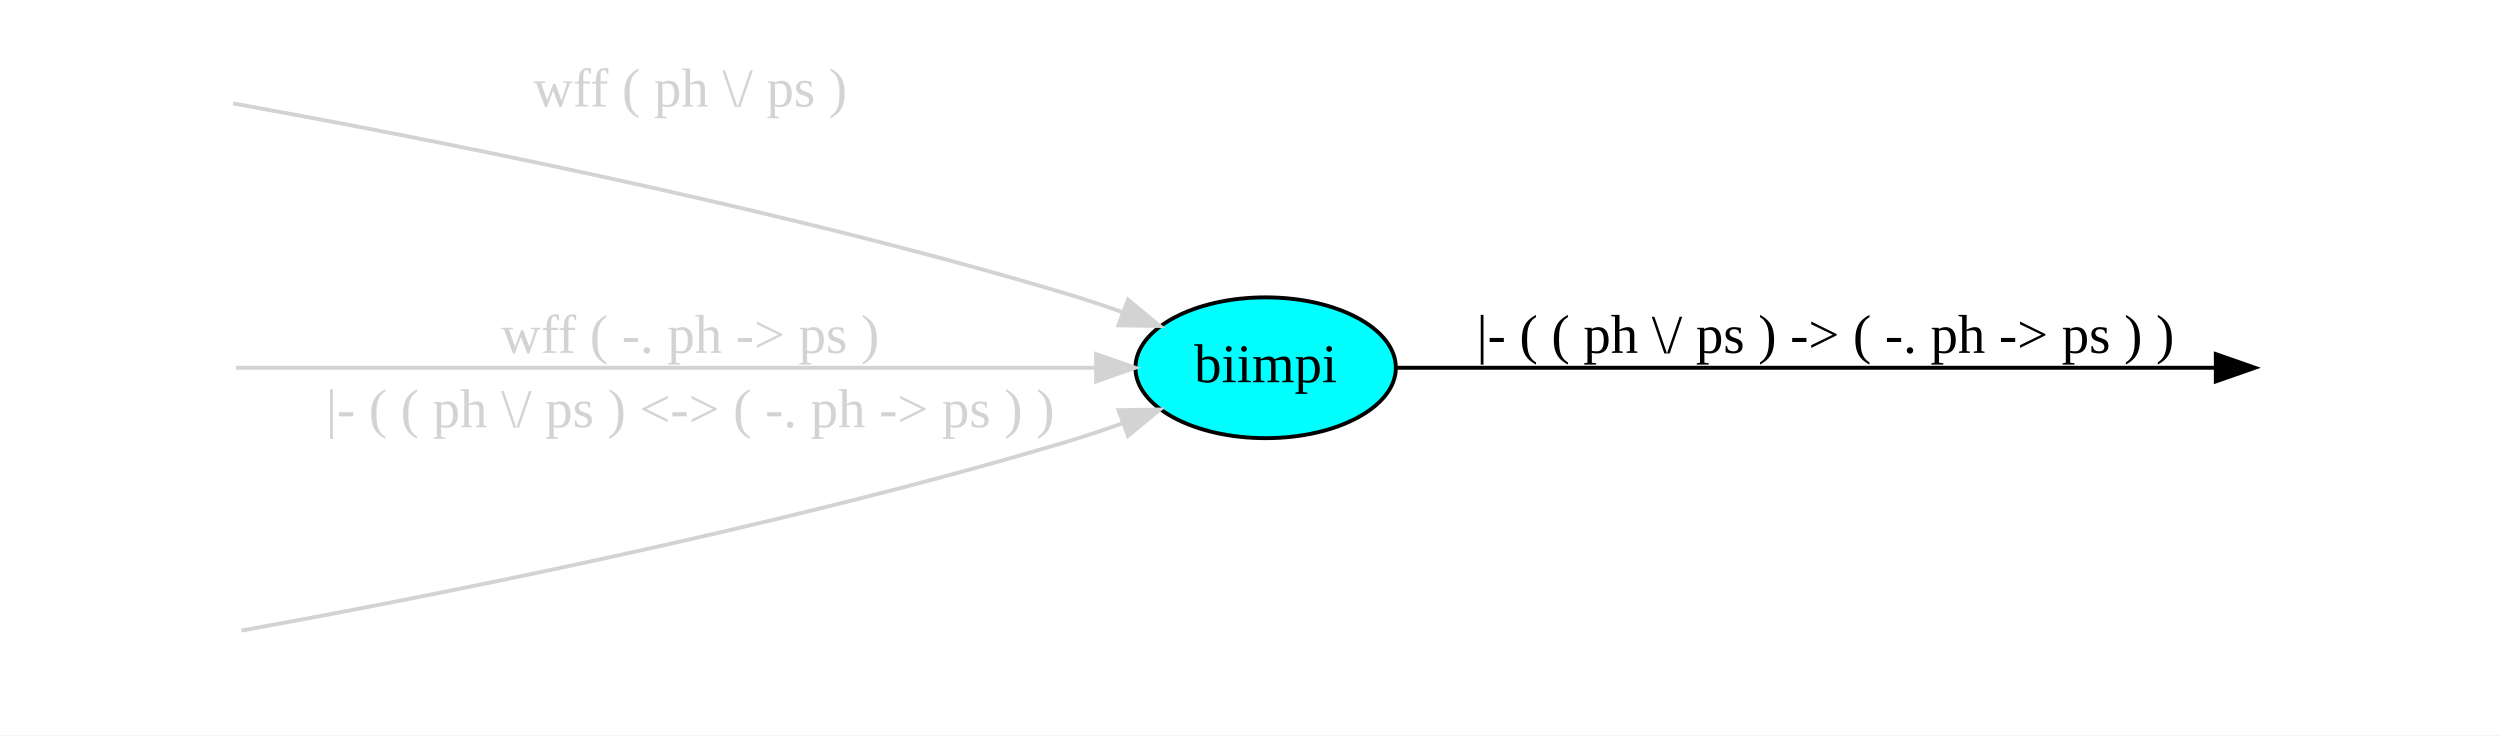
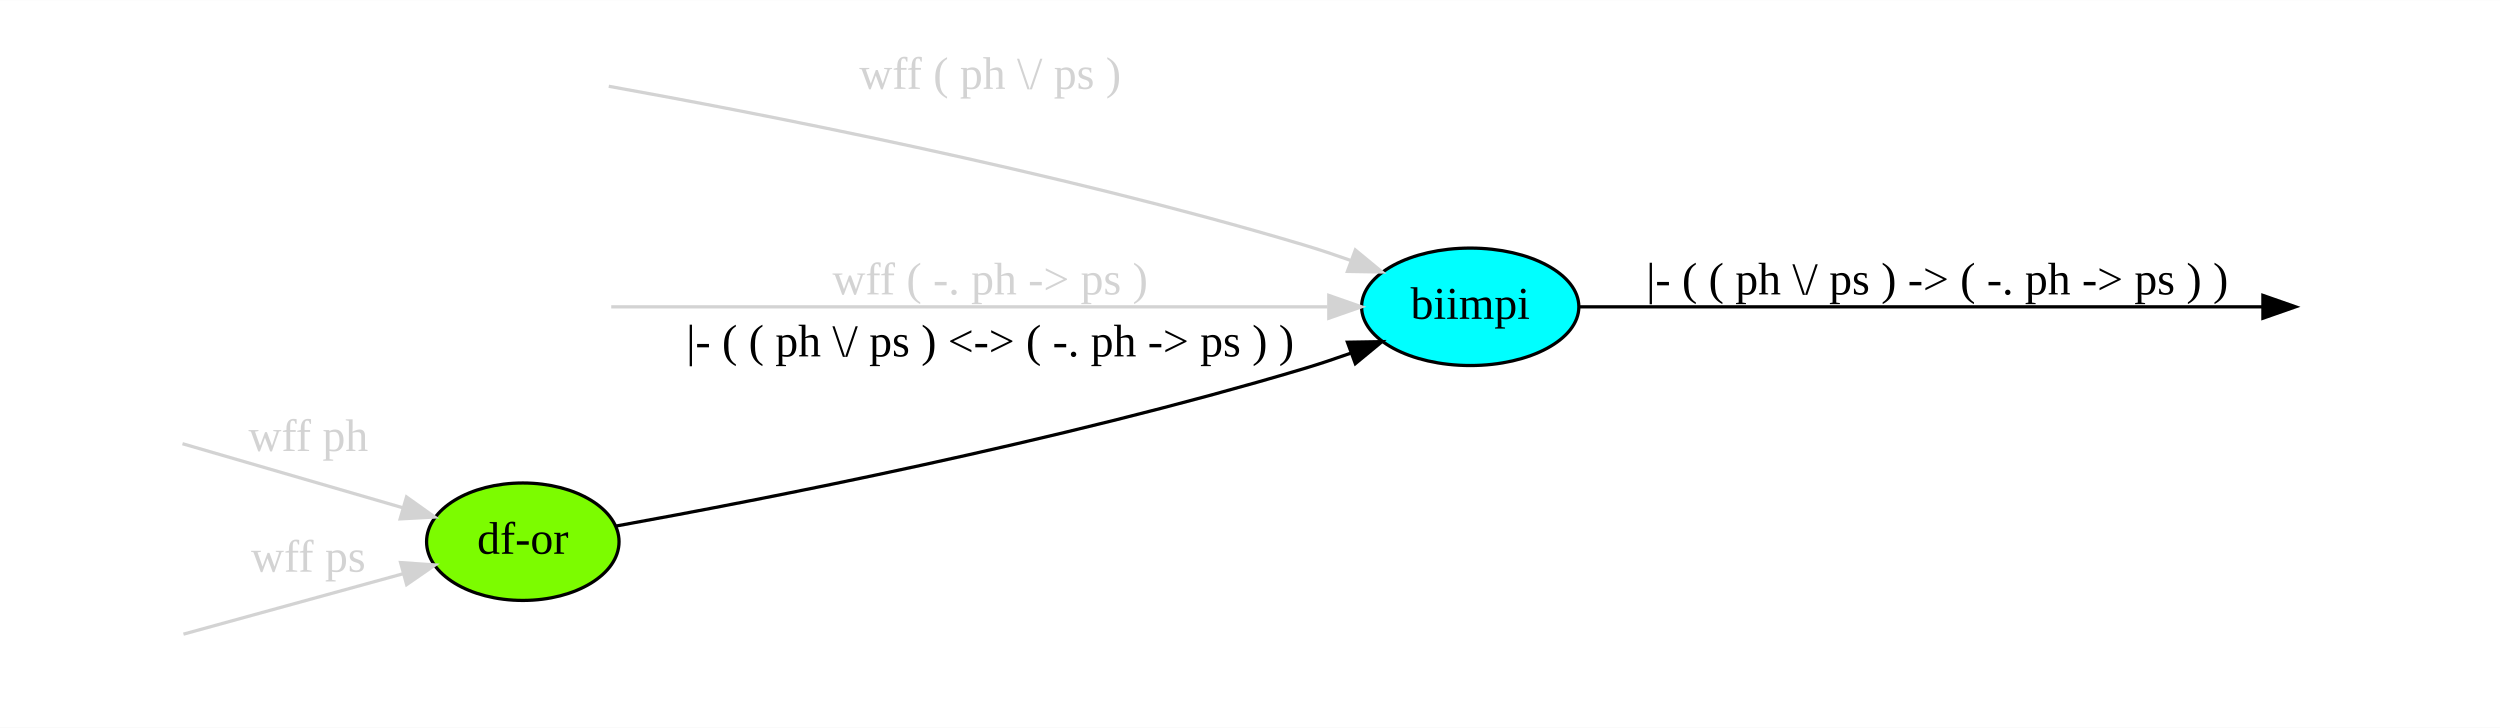
- <svg xmlns="http://www.w3.org/2000/svg" width="639pt" height="188pt" viewBox="0.00 0.00 639.28 188.00">
-   <g id="graph0" class="graph" transform="scale(1 1) rotate(0) translate(4 184)">
-     <polygon fill="white" stroke="none" points="-4,4 -4,-184 635.284,-184 635.284,4 -4,4" />
+ <svg xmlns="http://www.w3.org/2000/svg" width="766pt" height="223pt" viewBox="0.00 0.00 766.28 223.00">
+   <g id="graph0" class="graph" transform="scale(1 1) rotate(0) translate(4 219)">
+     <polygon fill="white" stroke="none" points="-4,4 -4,-219 762.284,-219 762.284,4 -4,4" />
    <g id="node1" class="node" />
    <g id="node2" class="node">
-       <ellipse fill="cyan" stroke="black" cx="319.642" cy="-90" rx="33.295" ry="18" />
-       <text text-anchor="middle" x="319.642" y="-86.3" font-family="Times New Roman,serif" font-size="14.00">biimpi</text>
+       <ellipse fill="cyan" stroke="black" cx="446.642" cy="-125" rx="33.295" ry="18" />
+       <text text-anchor="middle" x="446.642" y="-121.3" font-family="Times New Roman,serif" font-size="14.00">biimpi</text>
    </g>
    <g id="edge1" class="edge">
-       <path fill="none" stroke="lightgray" d="M55.592,-157.598C99.46,-149.707 192.171,-131.82 268.495,-109 273.208,-107.591 278.113,-105.954 282.928,-104.243" />
-       <polygon fill="lightgray" stroke="lightgray" points="284.427,-107.421 292.599,-100.677 282.005,-100.853 284.427,-107.421" />
-       <text text-anchor="middle" x="172.495" y="-156.8" font-family="Times New Roman,serif" font-size="14.00" fill="lightgray">wff ( ph \/ ps )</text>
+       <path fill="none" stroke="lightgray" d="M182.592,-192.598C226.459,-184.707 319.171,-166.82 395.495,-144 400.208,-142.591 405.113,-140.954 409.928,-139.243" />
+       <polygon fill="lightgray" stroke="lightgray" points="411.427,-142.421 419.599,-135.677 409.005,-135.853 411.427,-142.421" />
+       <text text-anchor="middle" x="299.495" y="-191.8" font-family="Times New Roman,serif" font-size="14.00" fill="lightgray">wff ( ph \/ ps )</text>
    </g>
    <g id="node3" class="node" />
-     <g id="edge5" class="edge" />
-     <g id="node5" class="node" />
-     <g id="edge4" class="edge">
-       <path fill="none" stroke="black" d="M352.807,-90C404.7,-90 506.699,-90 562.434,-90" />
-       <polygon fill="black" stroke="black" points="562.608,-93.5 572.608,-90 562.608,-86.5 562.608,-93.5" />
-       <text text-anchor="middle" x="462.789" y="-93.8" font-family="Times New Roman,serif" font-size="14.00">|- ( ( ph \/ ps ) -&gt; ( -. ph -&gt; ps ) )</text>
+     <g id="edge8" class="edge" />
+     <g id="node7" class="node" />
+     <g id="edge7" class="edge">
+       <path fill="none" stroke="black" d="M479.807,-125C531.7,-125 633.699,-125 689.434,-125" />
+       <polygon fill="black" stroke="black" points="689.608,-128.5 699.608,-125 689.608,-121.5 689.608,-128.5" />
+       <text text-anchor="middle" x="589.789" y="-128.8" font-family="Times New Roman,serif" font-size="14.00">|- ( ( ph \/ ps ) -&gt; ( -. ph -&gt; ps ) )</text>
    </g>
    <g id="edge2" class="edge">
-       <path fill="none" stroke="lightgray" d="M56.349,-90C106.184,-90 215.308,-90 275.921,-90" />
-       <polygon fill="lightgray" stroke="lightgray" points="276.291,-93.5 286.291,-90 276.291,-86.5 276.291,-93.5" />
-       <text text-anchor="middle" x="172.495" y="-93.8" font-family="Times New Roman,serif" font-size="14.00" fill="lightgray">wff ( -. ph -&gt; ps )</text>
+       <path fill="none" stroke="lightgray" d="M183.349,-125C233.184,-125 342.308,-125 402.921,-125" />
+       <polygon fill="lightgray" stroke="lightgray" points="403.291,-128.5 413.291,-125 403.291,-121.5 403.291,-128.5" />
+       <text text-anchor="middle" x="299.495" y="-128.8" font-family="Times New Roman,serif" font-size="14.00" fill="lightgray">wff ( -. ph -&gt; ps )</text>
    </g>
+     <g id="node5" class="node">
+       <ellipse fill="lawngreen" stroke="black" cx="156.247" cy="-53" rx="29.497" ry="18" />
+       <text text-anchor="middle" x="156.247" y="-49.3" font-family="Times New Roman,serif" font-size="14.00">df-or</text>
+     </g>
+     <g id="edge9" class="edge" />
    <g id="node4" class="node" />
+     <g id="edge3" class="edge">
+       <path fill="none" stroke="lightgray" d="M51.934,-83.041C70.952,-77.511 97.848,-69.69 119.429,-63.415" />
+       <polygon fill="lightgray" stroke="lightgray" points="120.606,-66.718 129.231,-60.565 118.651,-59.996 120.606,-66.718" />
+       <text text-anchor="middle" x="90.5" y="-80.8" font-family="Times New Roman,serif" font-size="14.00" fill="lightgray">wff ph</text>
+     </g>
+     <g id="node6" class="node" />
    <g id="edge6" class="edge" />
-     <g id="edge3" class="edge">
-       <path fill="none" stroke="lightgray" d="M57.729,-22.787C102.414,-30.866 193.389,-48.544 268.495,-71 273.208,-72.409 278.113,-74.046 282.928,-75.757" />
-       <polygon fill="lightgray" stroke="lightgray" points="282.005,-79.147 292.599,-79.323 284.427,-72.579 282.005,-79.147" />
-       <text text-anchor="middle" x="172.495" y="-74.8" font-family="Times New Roman,serif" font-size="14.00" fill="lightgray">|- ( ( ph \/ ps ) &lt;-&gt; ( -. ph -&gt; ps ) )</text>
+     <g id="edge5" class="edge">
+       <path fill="none" stroke="black" d="M184.729,-57.787C229.414,-65.866 320.389,-83.544 395.495,-106 400.208,-107.409 405.113,-109.046 409.928,-110.757" />
+       <polygon fill="black" stroke="black" points="409.005,-114.147 419.599,-114.323 411.427,-107.579 409.005,-114.147" />
+       <text text-anchor="middle" x="299.495" y="-109.8" font-family="Times New Roman,serif" font-size="14.00">|- ( ( ph \/ ps ) &lt;-&gt; ( -. ph -&gt; ps ) )</text>
+     </g>
+     <g id="edge4" class="edge">
+       <path fill="none" stroke="lightgray" d="M52.234,-24.666C71.282,-29.905 98.097,-37.281 119.593,-43.193" />
+       <polygon fill="lightgray" stroke="lightgray" points="118.784,-46.601 129.354,-45.878 120.641,-39.851 118.784,-46.601" />
+       <text text-anchor="middle" x="90.5" y="-43.8" font-family="Times New Roman,serif" font-size="14.00" fill="lightgray">wff ps</text>
    </g>
  </g>
</svg>
